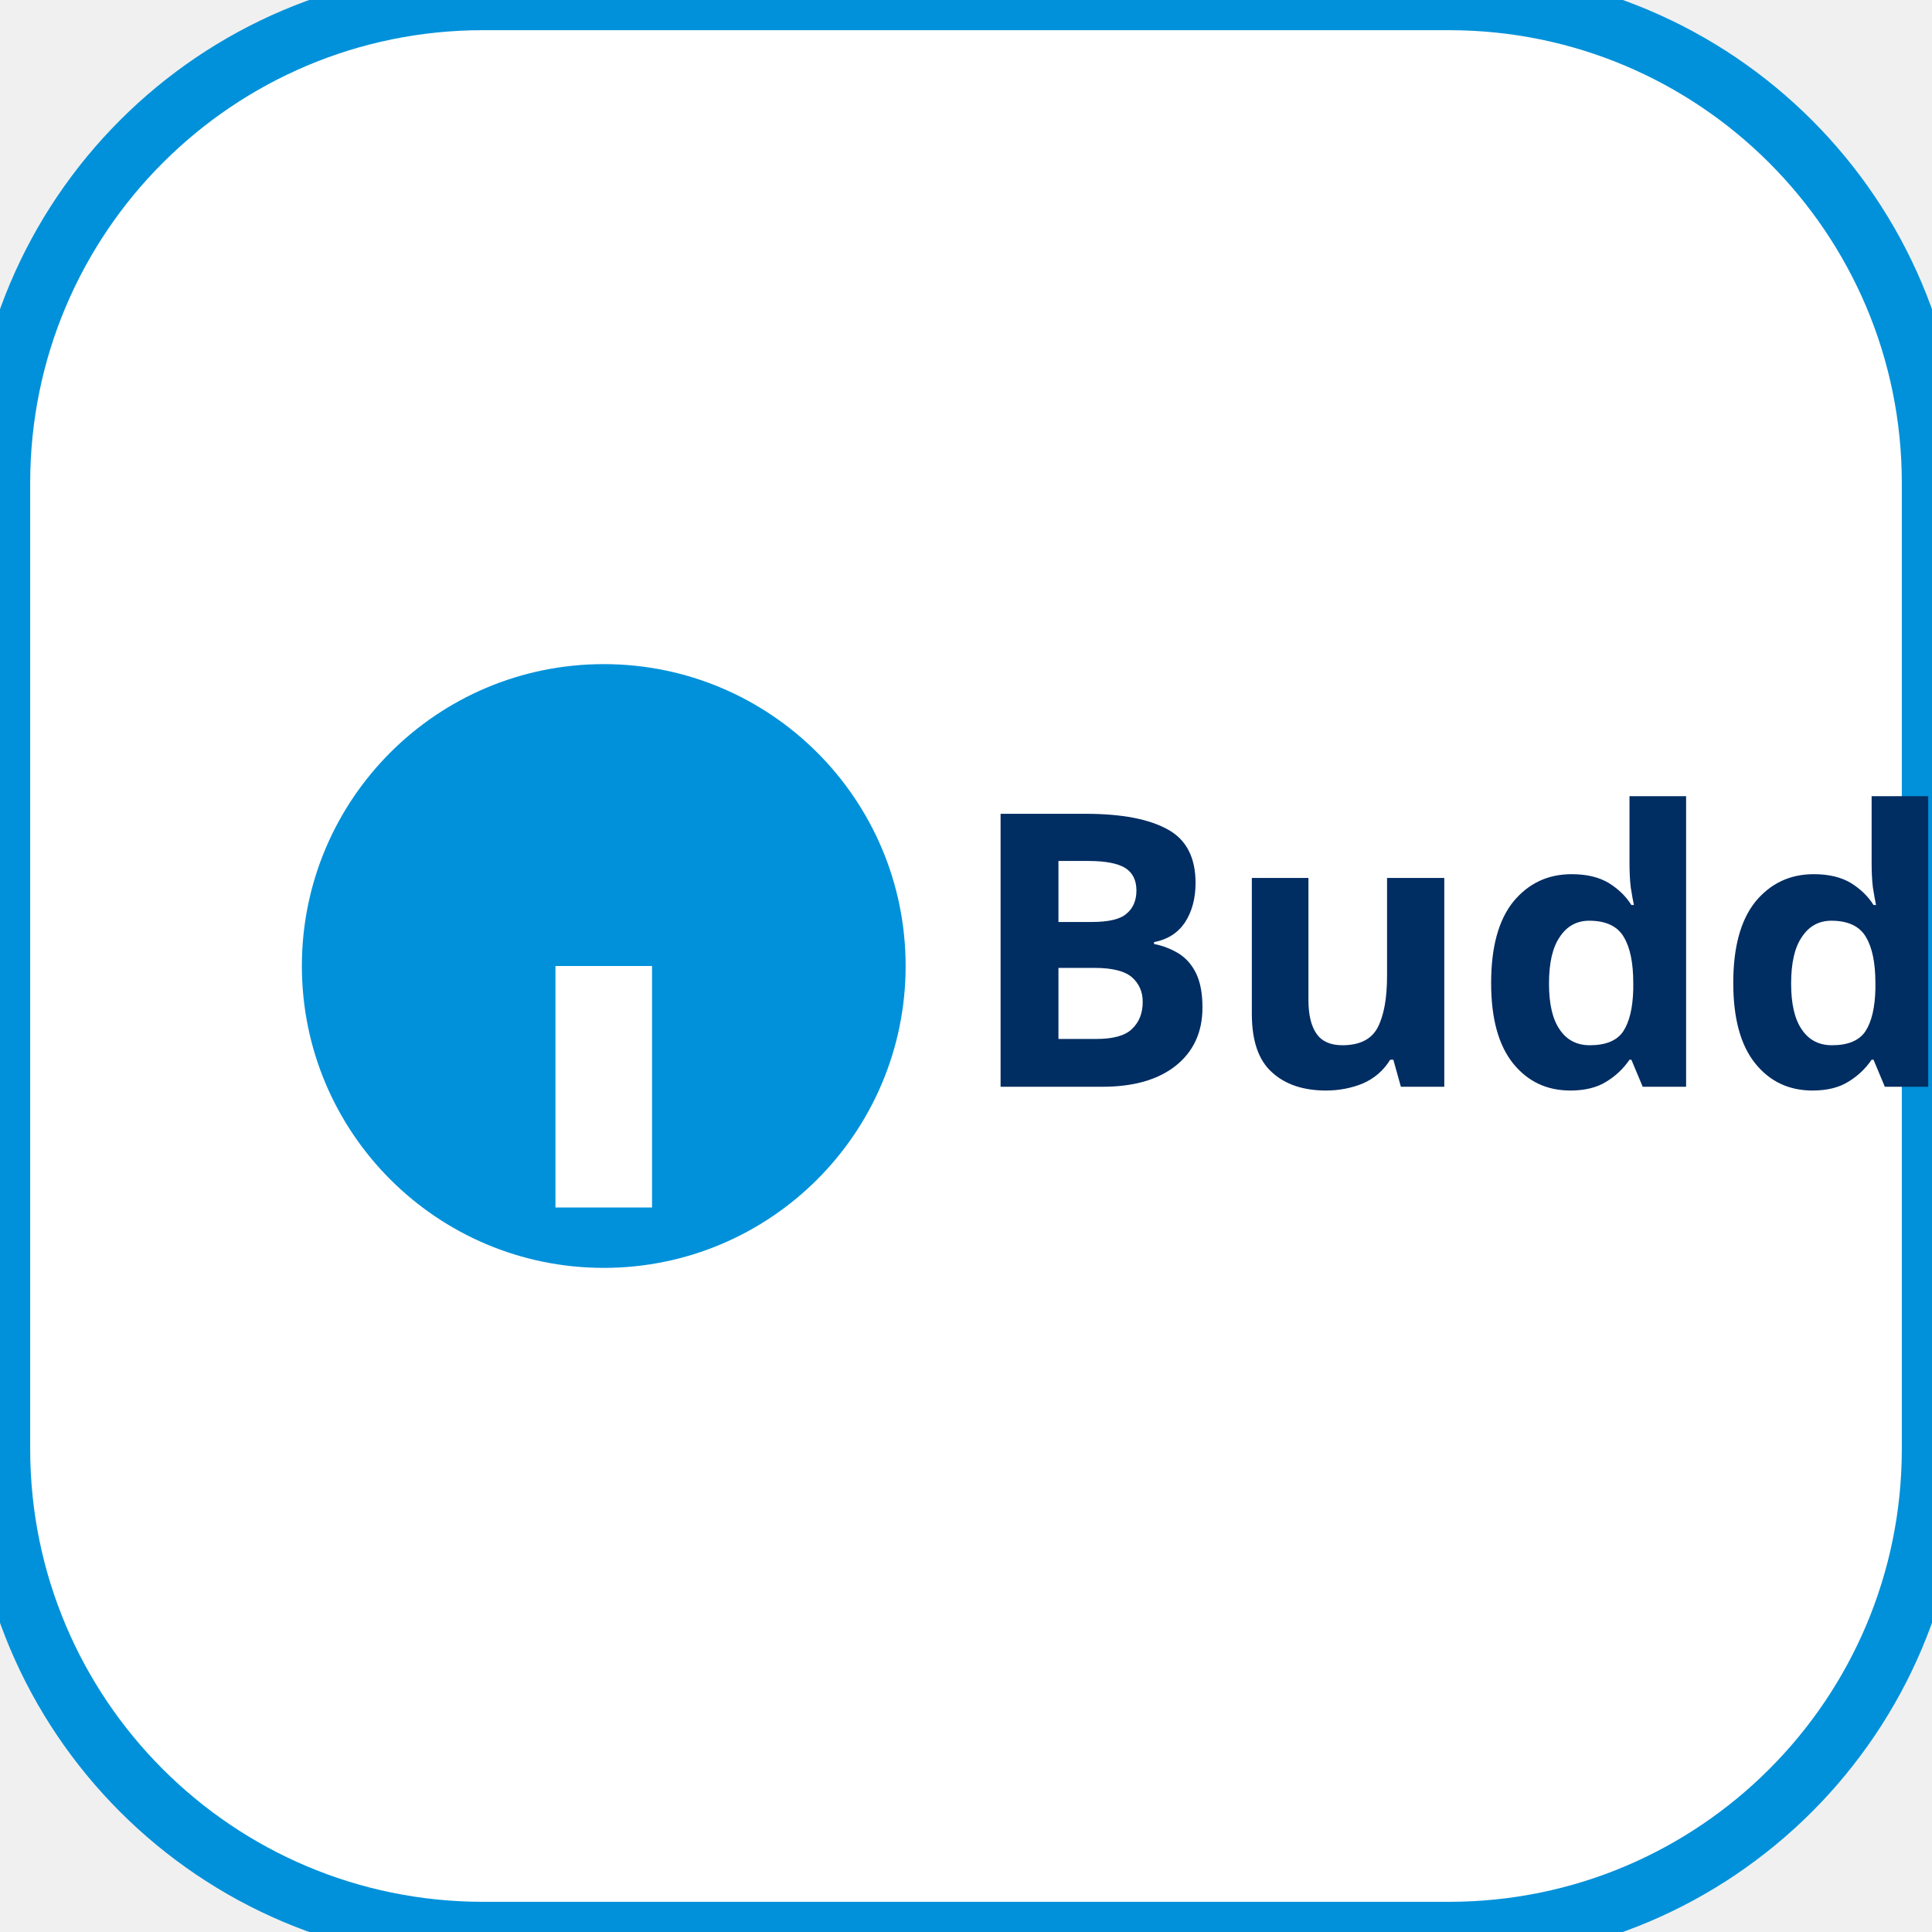
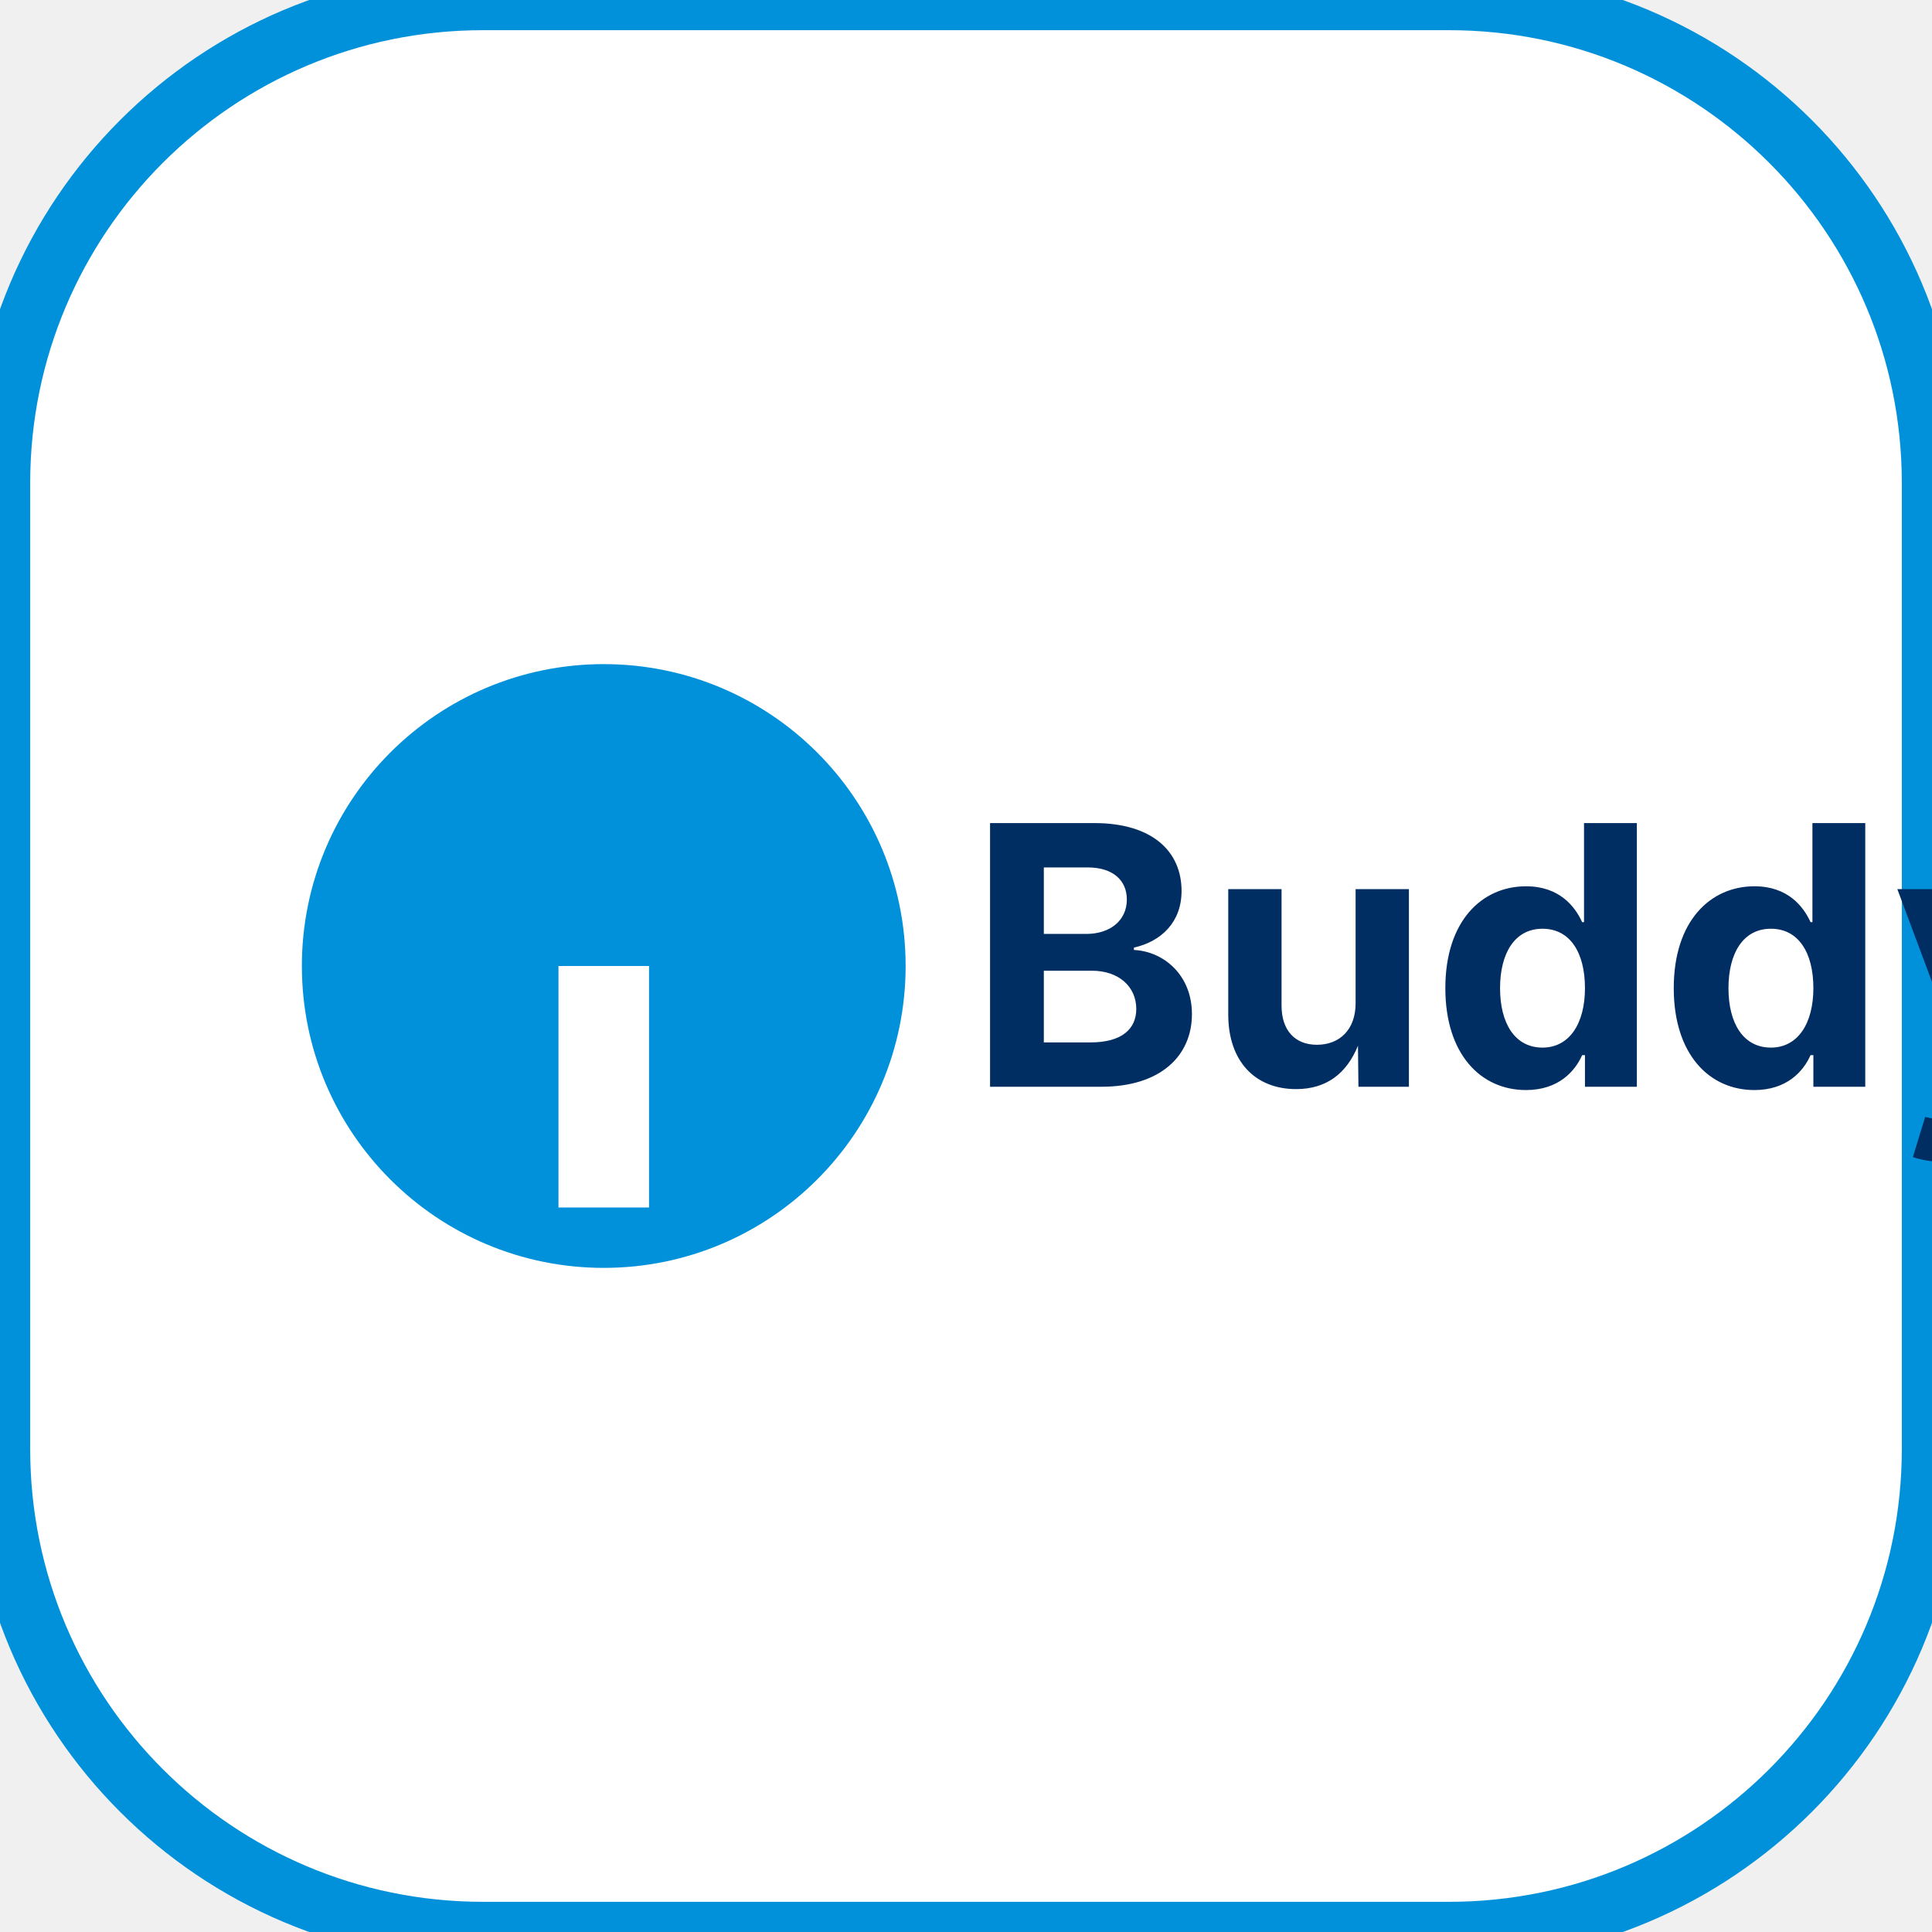
- <svg xmlns="http://www.w3.org/2000/svg" viewBox="0 0 48 48" width="48" height="48">
-   <rect width="48" height="48" rx="12" fill="#FFFFFF" stroke="#0091DA" stroke-width="1.5" />
-   <circle cx="15" cy="24" r="7.5" fill="#0091DA" />
-   <rect x="13.8" y="24" width="2.4" height="6" fill="#FFFFFF" />
-   <text x="24" y="27" font-family="sans-serif" font-size="9.5" font-weight="bold" fill="#002D62">Buddy</text>
+ <svg xmlns="http://www.w3.org/2000/svg" viewBox="0 0 64 64" width="64" height="64">
+   <rect width="64" height="64" rx="16" fill="#FFFFFF" stroke="#0091DA" stroke-width="2" />
+   <circle cx="20" cy="32" r="10" fill="#0091DA" />
+   <rect x="18.5" y="32" width="3" height="8" fill="#FFFFFF" />
+   <text x="32" y="36" font-family="-apple-system, BlinkMacSystemFont, sans-serif" font-size="12" font-weight="bold" fill="#002D62">Buddy</text>
</svg>
